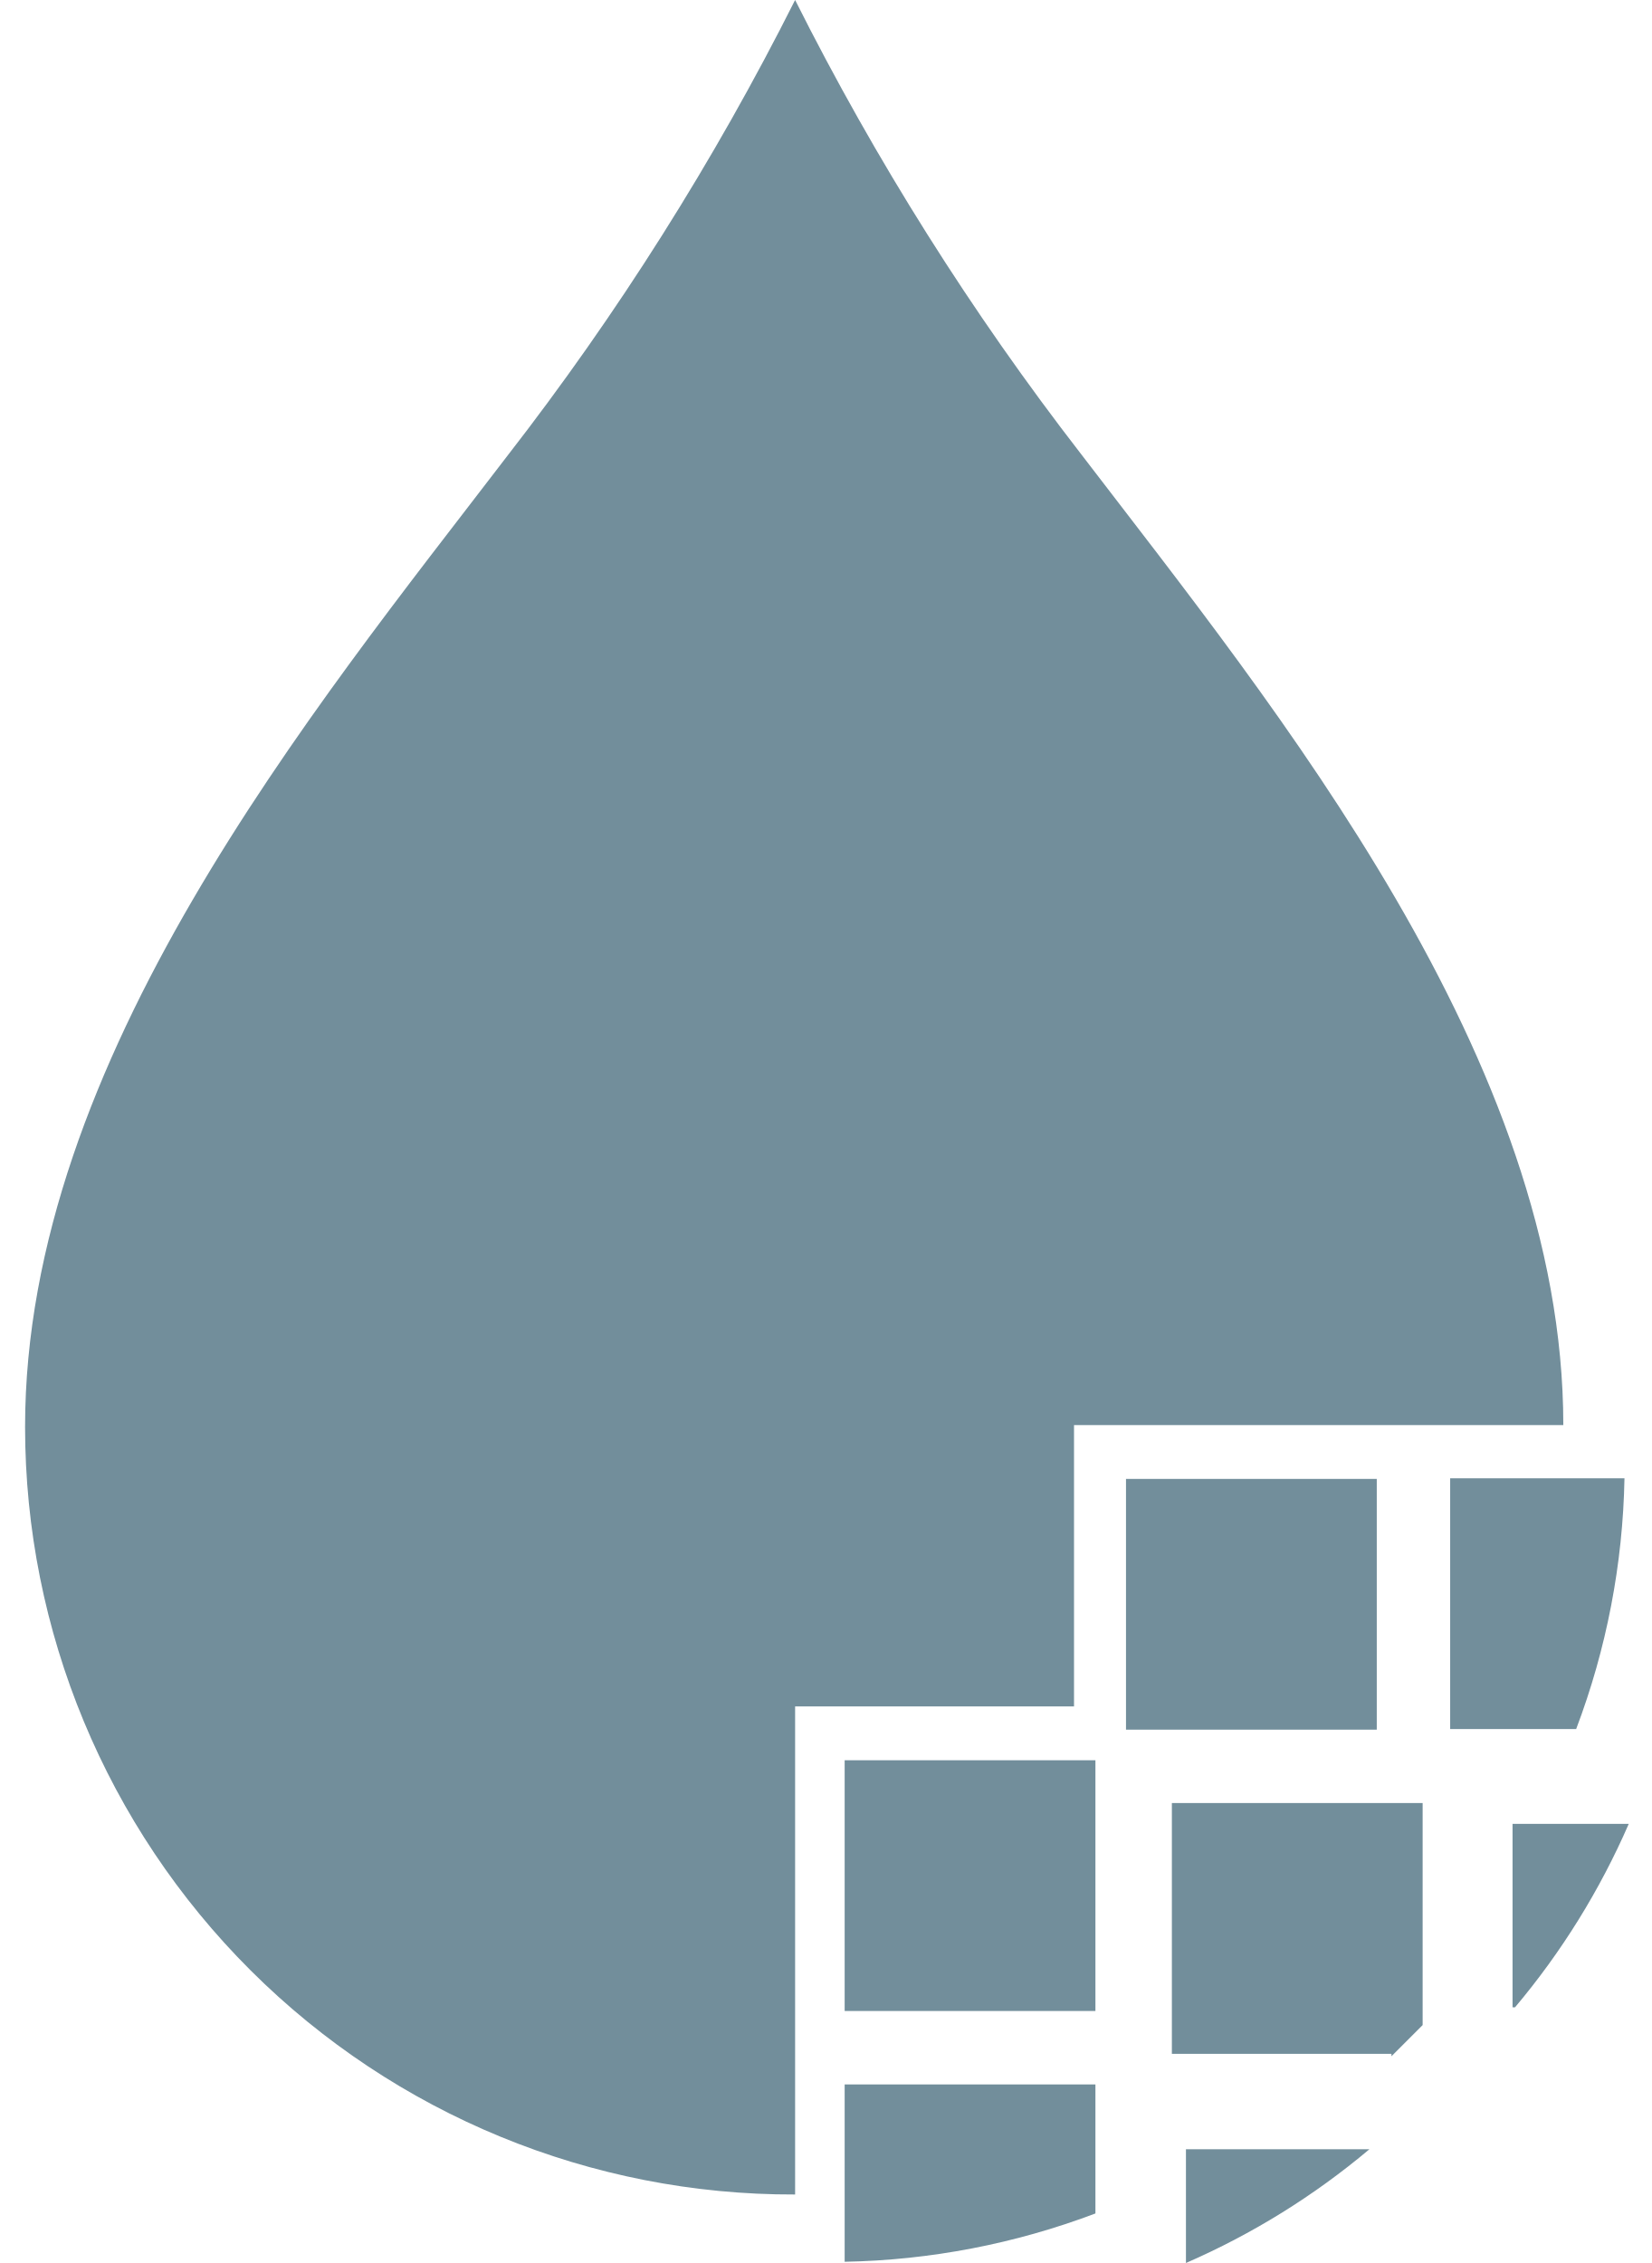
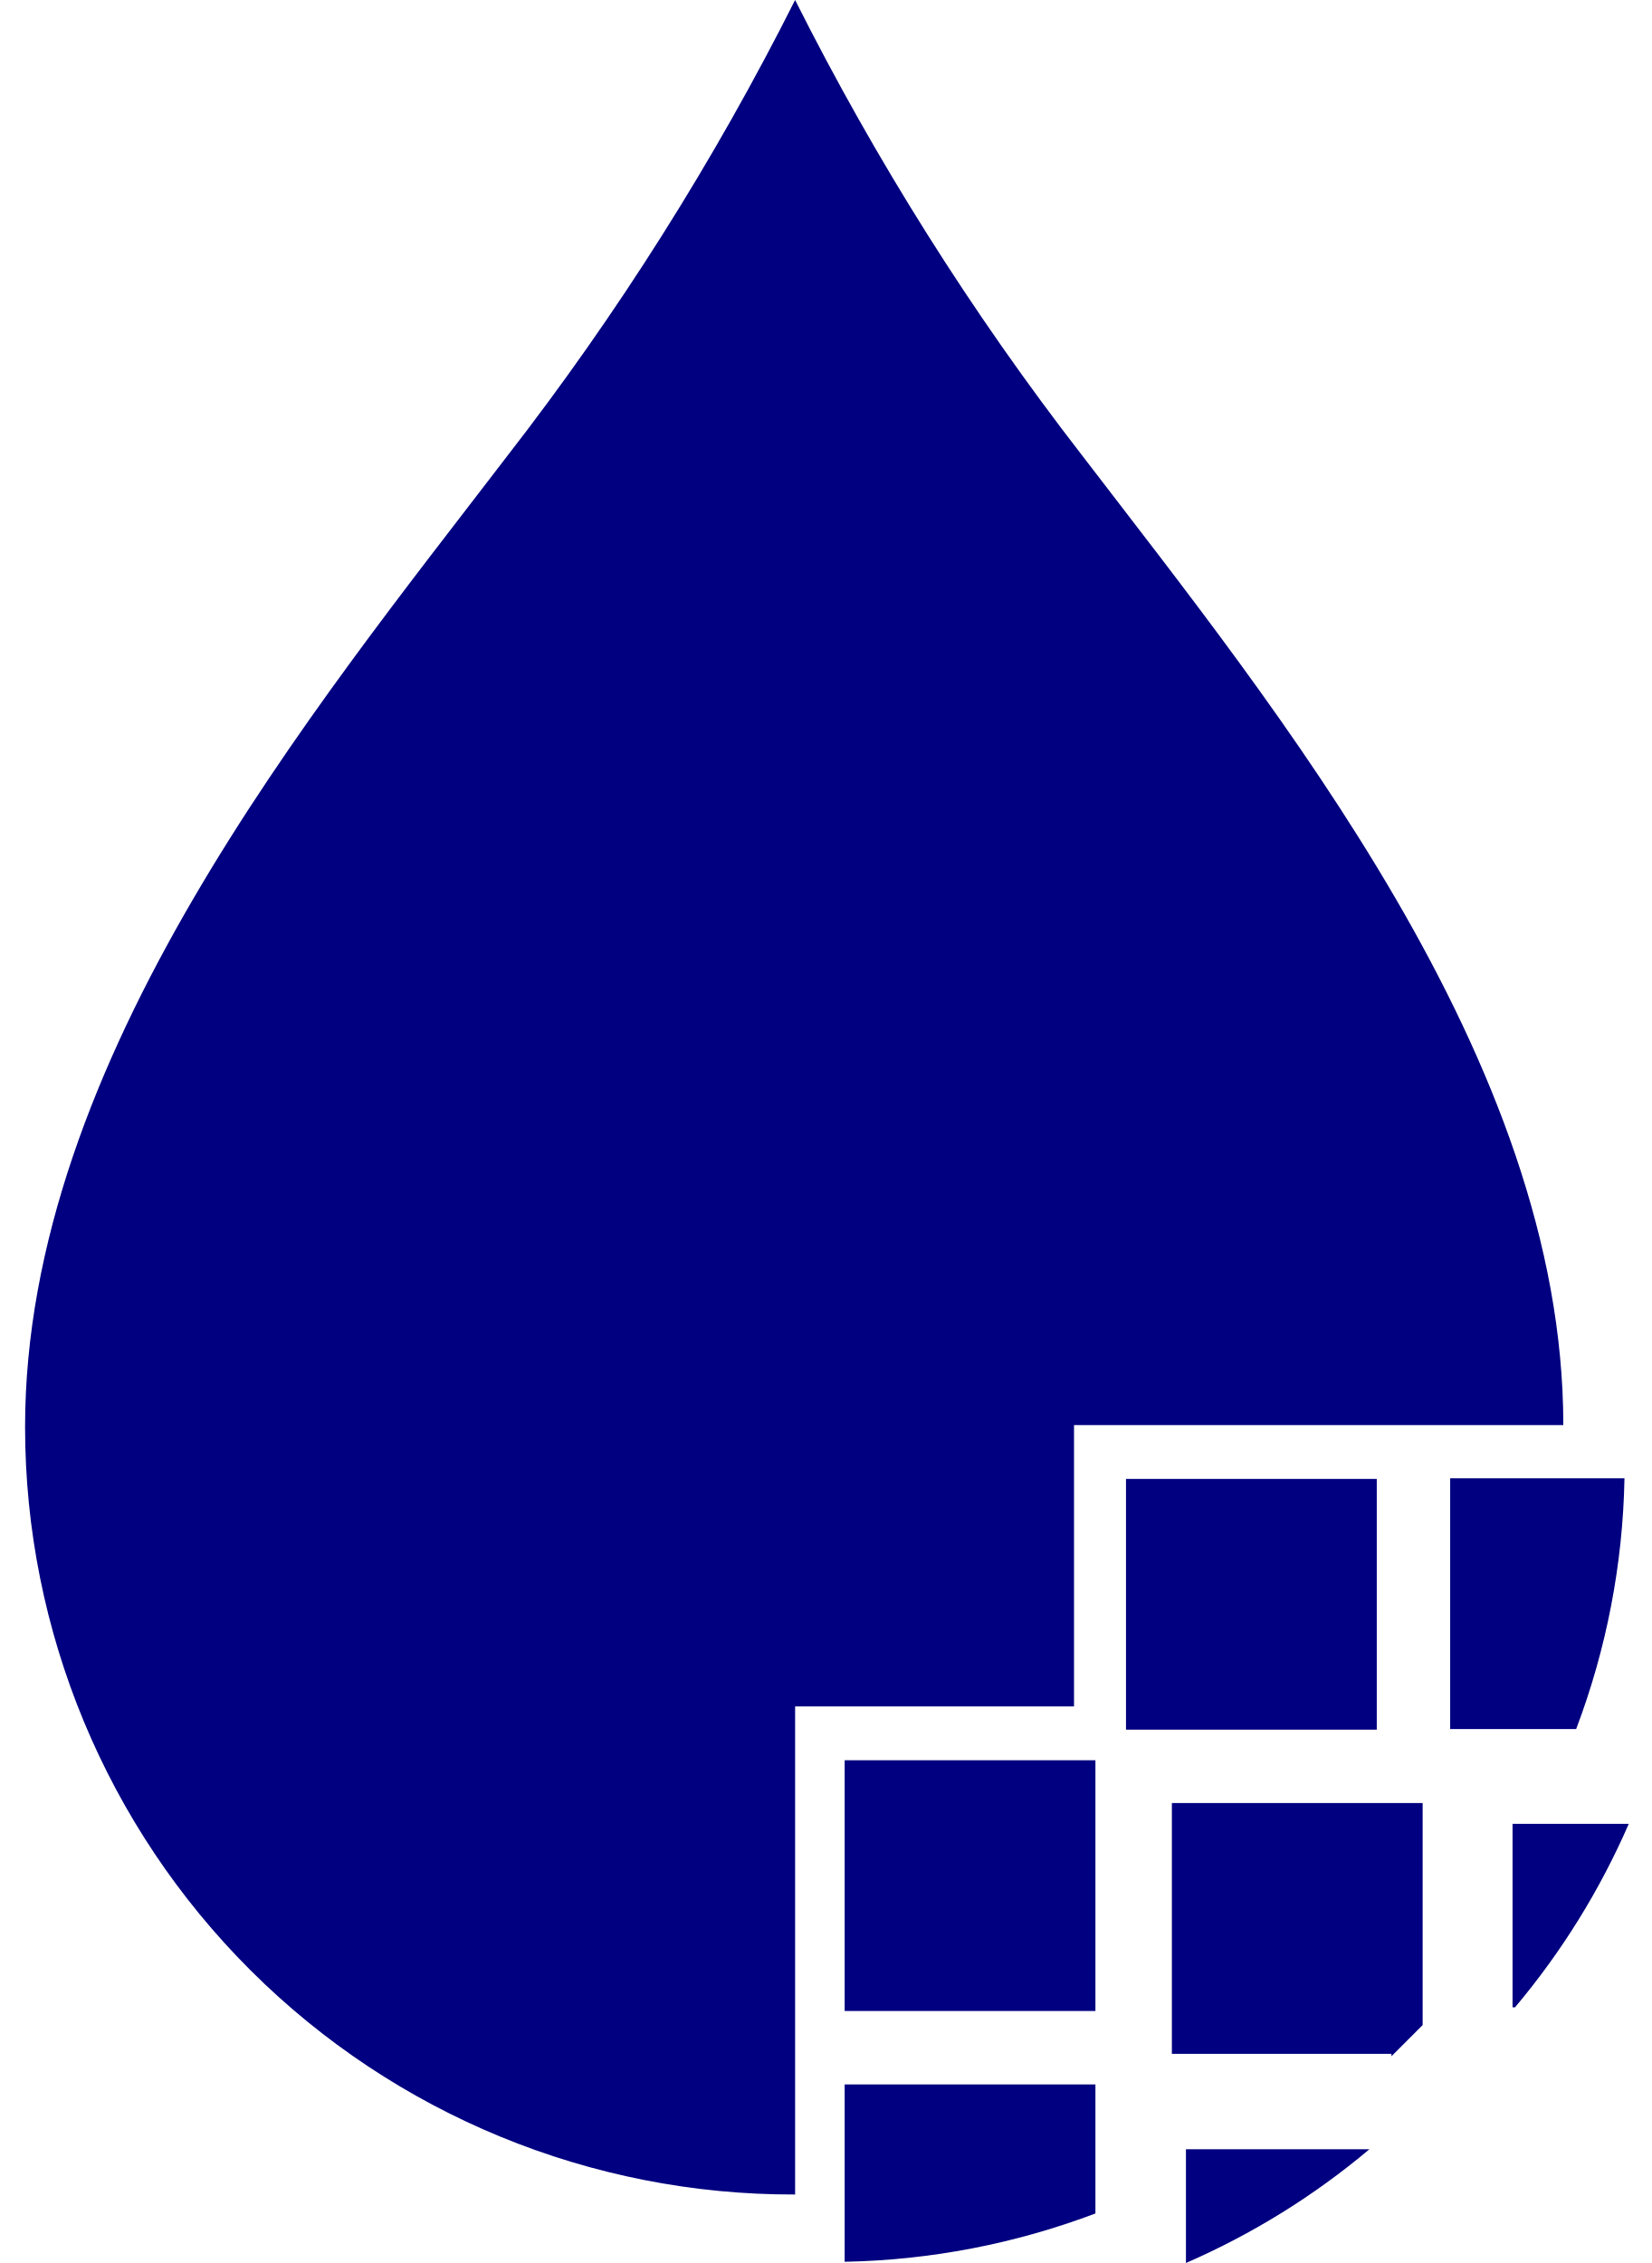
<svg xmlns="http://www.w3.org/2000/svg" id="nifi-drop" viewBox="0 0 27 37">
  <defs>
-     <style>.cls-1{fill:#728e9b;}</style>
+     <style>.cls-1{fill:#000080;}</style>
  </defs>
  <path id="drop" class="cls-1" d="M13 35.88A12.55 12.55 0 0 1 .41 23.33c0-6 4.68-11.69 7.88-15.87A45.4 45.4 0 0 0 13 0a45.38 45.38 0 0 0 4.68 7.43c3.2 4.18 7.88 9.9 7.88 15.87h-8v4.6H13v8zm4.91-3v-4.1h-4.1v4.1h4.1zm-4.1 4.1a12.24 12.24 0 0 0 4.1-.79v-2.11h-4.1v2.85zm8.7-8.7v-4.1h-4.1v4.1h4.1zm.24 5.34l.51-.51v-3.63h-4.1v4.1h3.59zM19.39 37a12.26 12.26 0 0 0 3-1.86h-3V37zm6.38-8.73a12.21 12.21 0 0 0 .79-4.1h-2.85v4.1h2.06zm-1 4.55a12.24 12.24 0 0 0 1.86-3h-1.9v3z" />
</svg>
